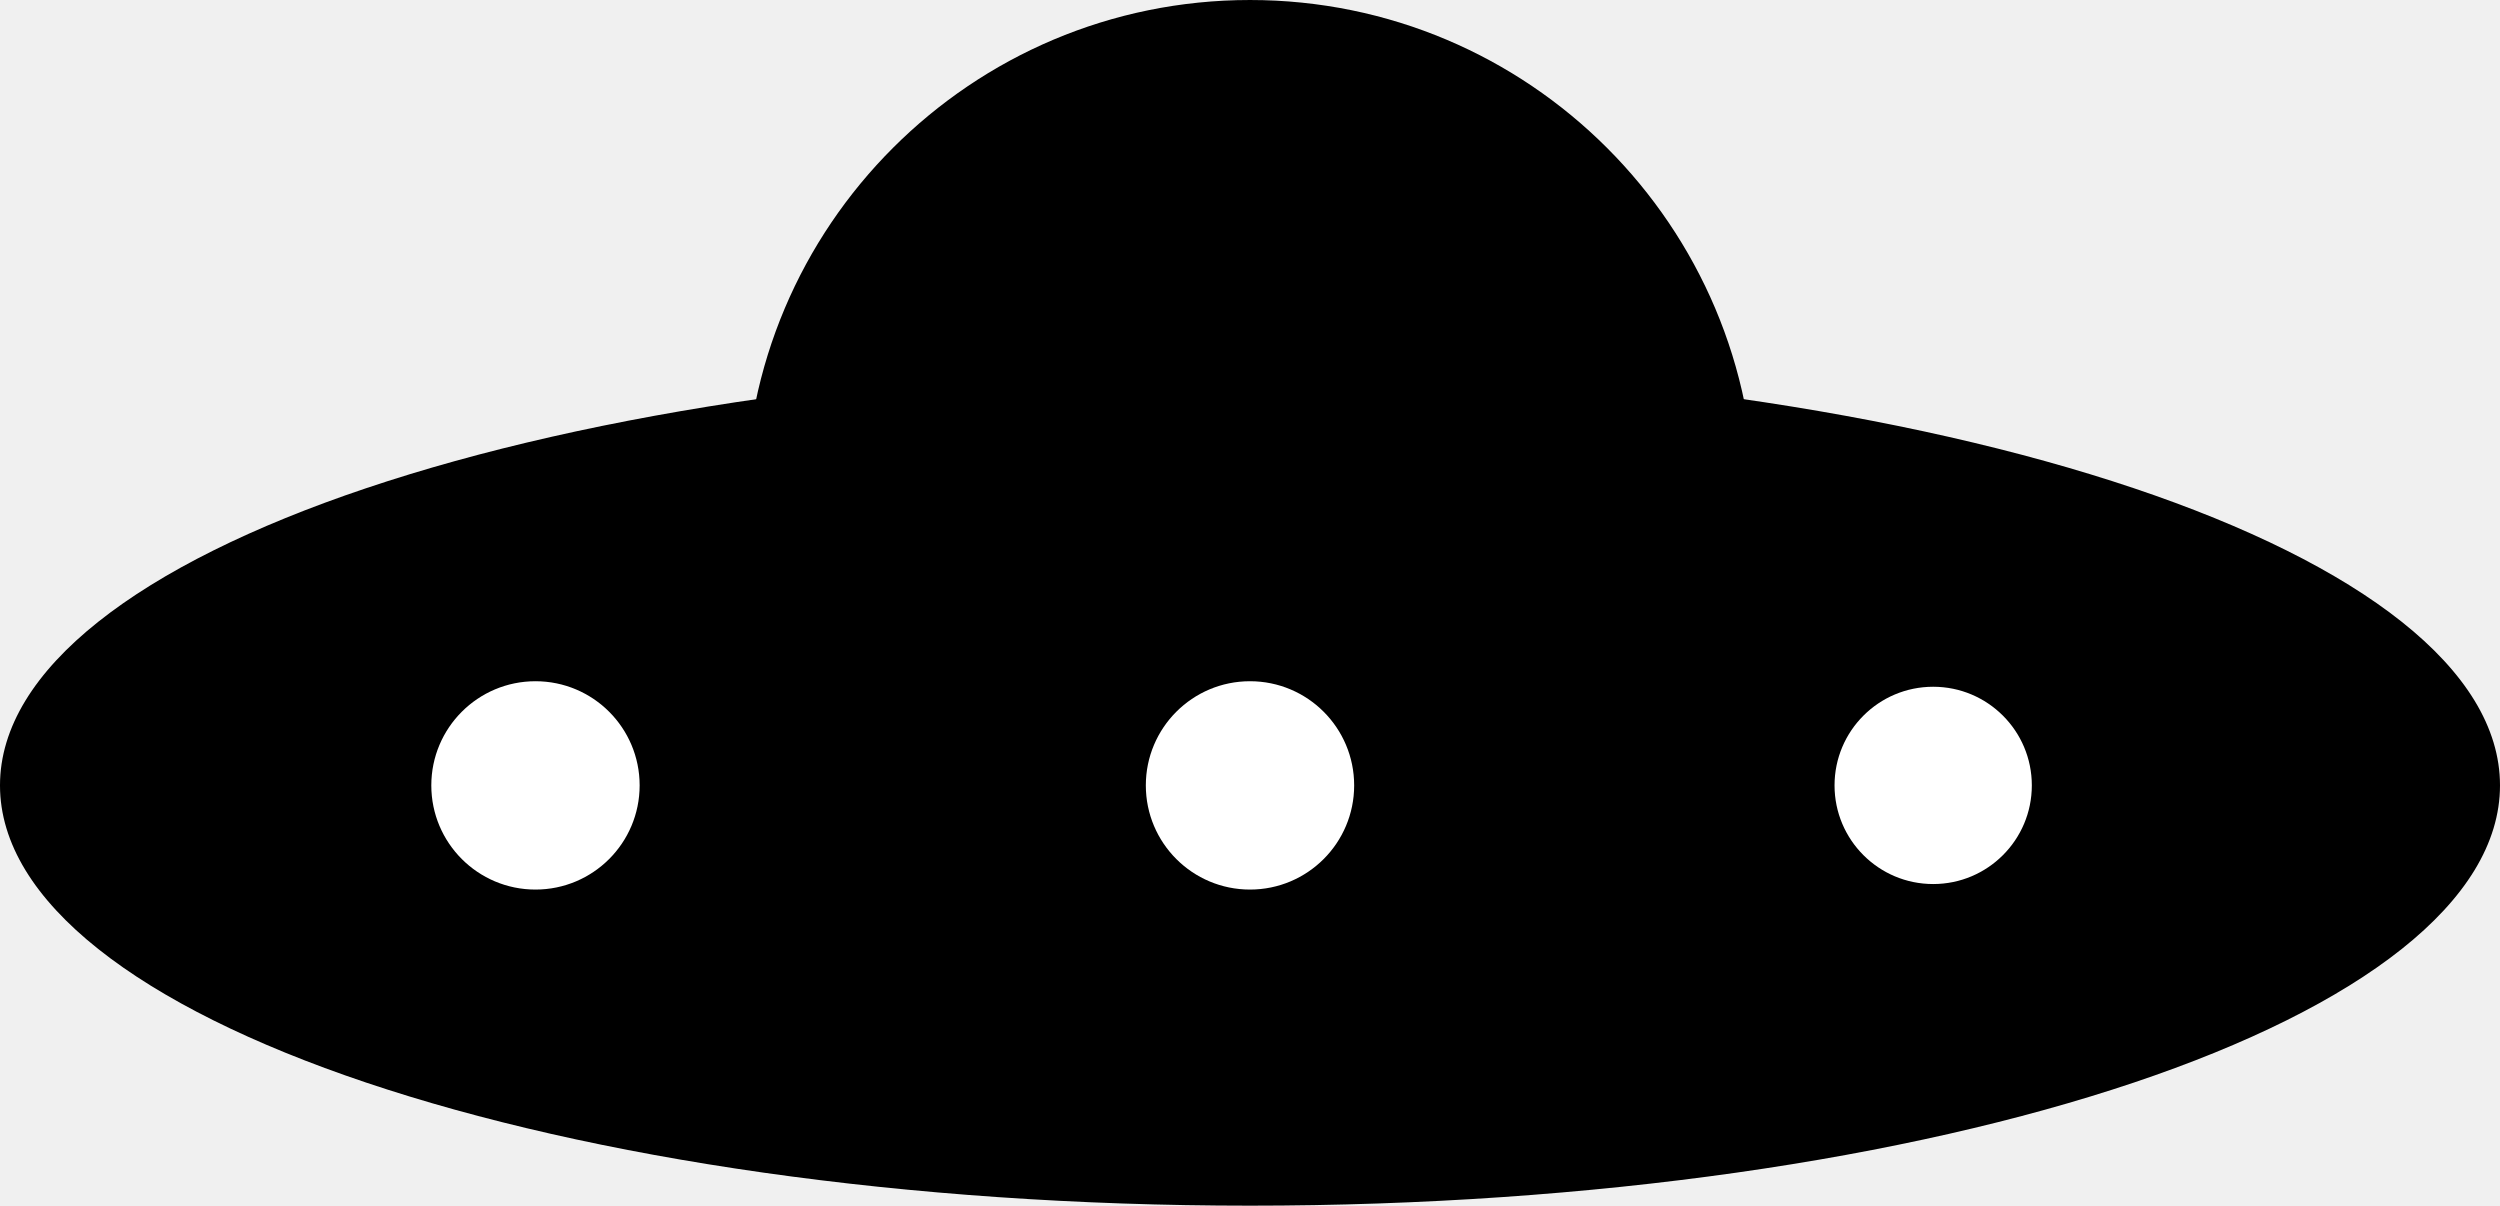
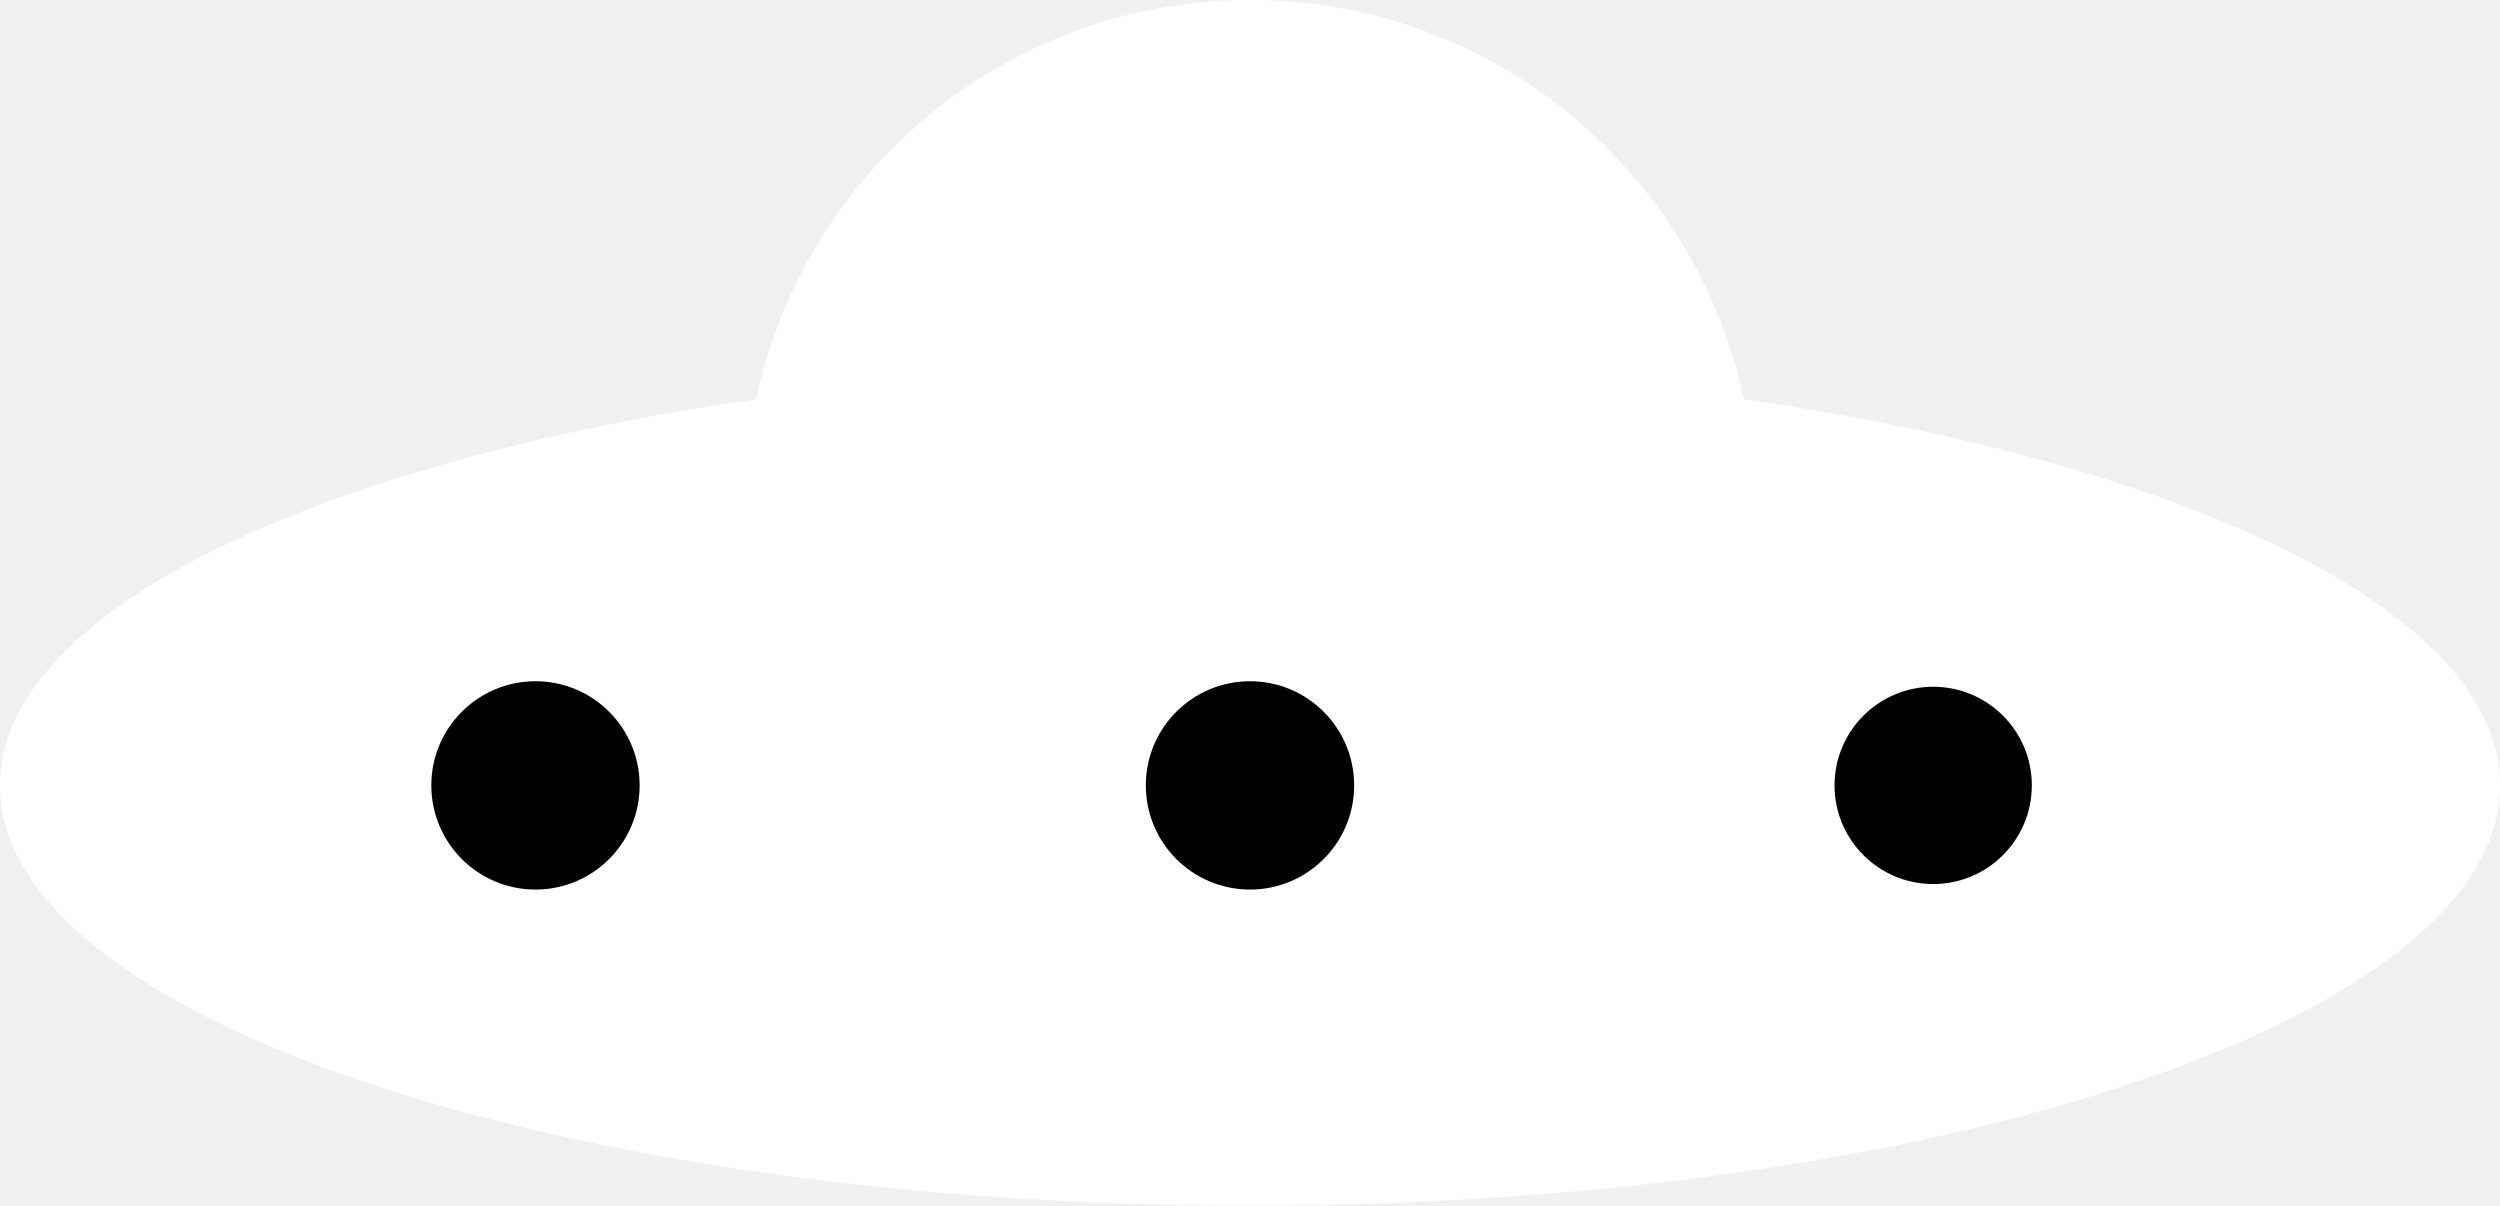
<svg xmlns="http://www.w3.org/2000/svg" width="120mm" height="57.872mm" viewBox="0 0 120 57.872" version="1.1" id="svg8">
  <defs id="defs2" />
  <g id="layer1" transform="translate(178.4048,-158.7589)">
-     <ellipse style="opacity:1;fill:#000000;fill-opacity:1;stroke:none;stroke-width:1.313;stroke-linecap:round;stroke-miterlimit:4;stroke-dasharray:none;stroke-opacity:1" id="path815" cx="-118.405" cy="-196.458" rx="60" ry="20.173" transform="scale(1,-1)" />
-     <ellipse style="opacity:1;fill:#000000;fill-opacity:1;stroke:none;stroke-width:0.915;stroke-linecap:round;stroke-miterlimit:4;stroke-dasharray:none;stroke-opacity:1" id="path815-3" cx="-118.405" cy="-182.995" rx="24.236" ry="24.236" transform="scale(1,-1)" />
-     <circle style="opacity:1;fill:#ffffff;fill-opacity:1;stroke:none;stroke-width:2.021;stroke-linecap:round;stroke-miterlimit:4;stroke-dasharray:none;stroke-opacity:1" id="path832" cx="-118.405" cy="196.458" r="5" />
-     <circle style="opacity:1;fill:#ffffff;fill-opacity:1;stroke:none;stroke-width:1.914;stroke-linecap:round;stroke-miterlimit:4;stroke-dasharray:none;stroke-opacity:1" id="path832-3" cx="-85.612" cy="196.458" r="4.735" />
-     <circle style="opacity:1;fill:#ffffff;fill-opacity:1;stroke:none;stroke-width:2.021;stroke-linecap:round;stroke-miterlimit:4;stroke-dasharray:none;stroke-opacity:1" id="path832-6" cx="-152.702" cy="196.458" r="5" />
+     <ellipse style="opacity:1;fill:#ffffff;fill-opacity:1;stroke:none;stroke-width:1.313;stroke-linecap:round;stroke-miterlimit:4;stroke-dasharray:none;stroke-opacity:1" id="path815" cx="-118.405" cy="-196.458" rx="60" ry="20.173" transform="scale(1,-1)" />
+     <ellipse style="opacity:1;fill:#ffffff;fill-opacity:1;stroke:none;stroke-width:0.915;stroke-linecap:round;stroke-miterlimit:4;stroke-dasharray:none;stroke-opacity:1" id="path815-3" cx="-118.405" cy="-182.995" rx="24.236" ry="24.236" transform="scale(1,-1)" />
+     <circle style="opacity:1;fill:#000000;fill-opacity:1;stroke:none;stroke-width:2.021;stroke-linecap:round;stroke-miterlimit:4;stroke-dasharray:none;stroke-opacity:1" id="path832" cx="-118.405" cy="196.458" r="5" />
+     <circle style="opacity:1;fill:#000000;fill-opacity:1;stroke:none;stroke-width:1.914;stroke-linecap:round;stroke-miterlimit:4;stroke-dasharray:none;stroke-opacity:1" id="path832-3" cx="-85.612" cy="196.458" r="4.735" />
+     <circle style="opacity:1;fill:#000000;fill-opacity:1;stroke:none;stroke-width:2.021;stroke-linecap:round;stroke-miterlimit:4;stroke-dasharray:none;stroke-opacity:1" id="path832-6" cx="-152.702" cy="196.458" r="5" />
  </g>
</svg>
